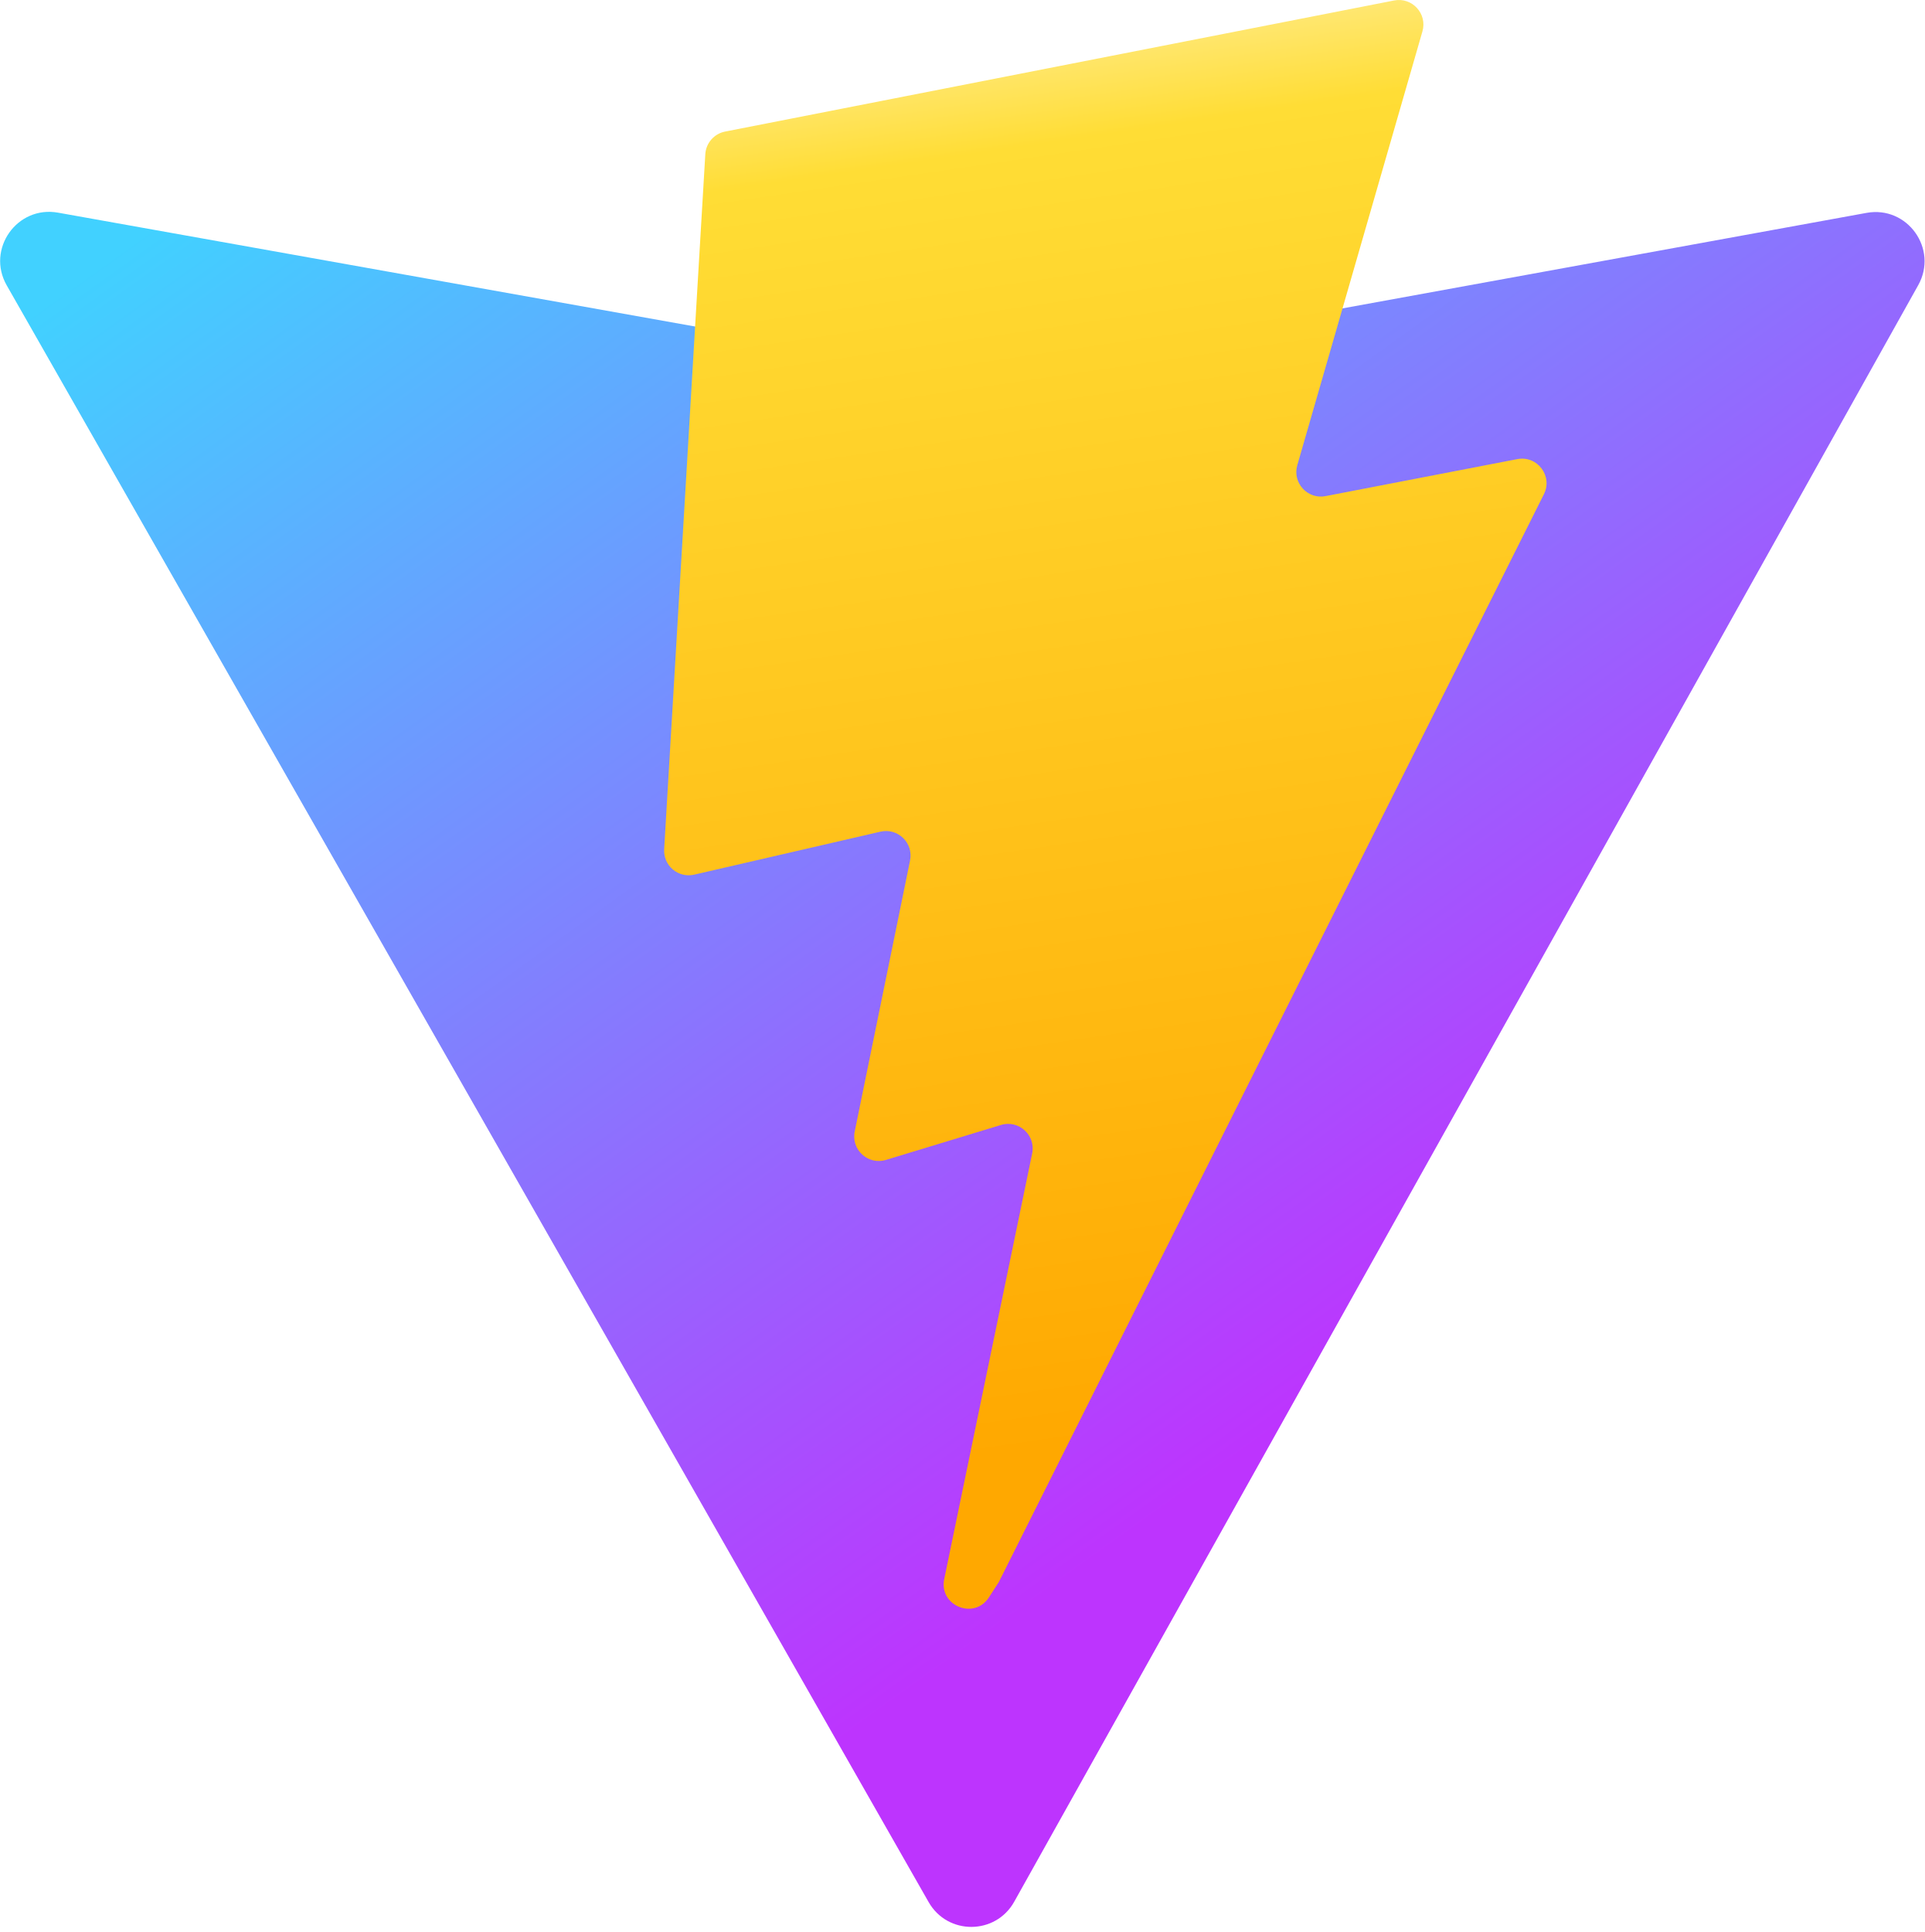
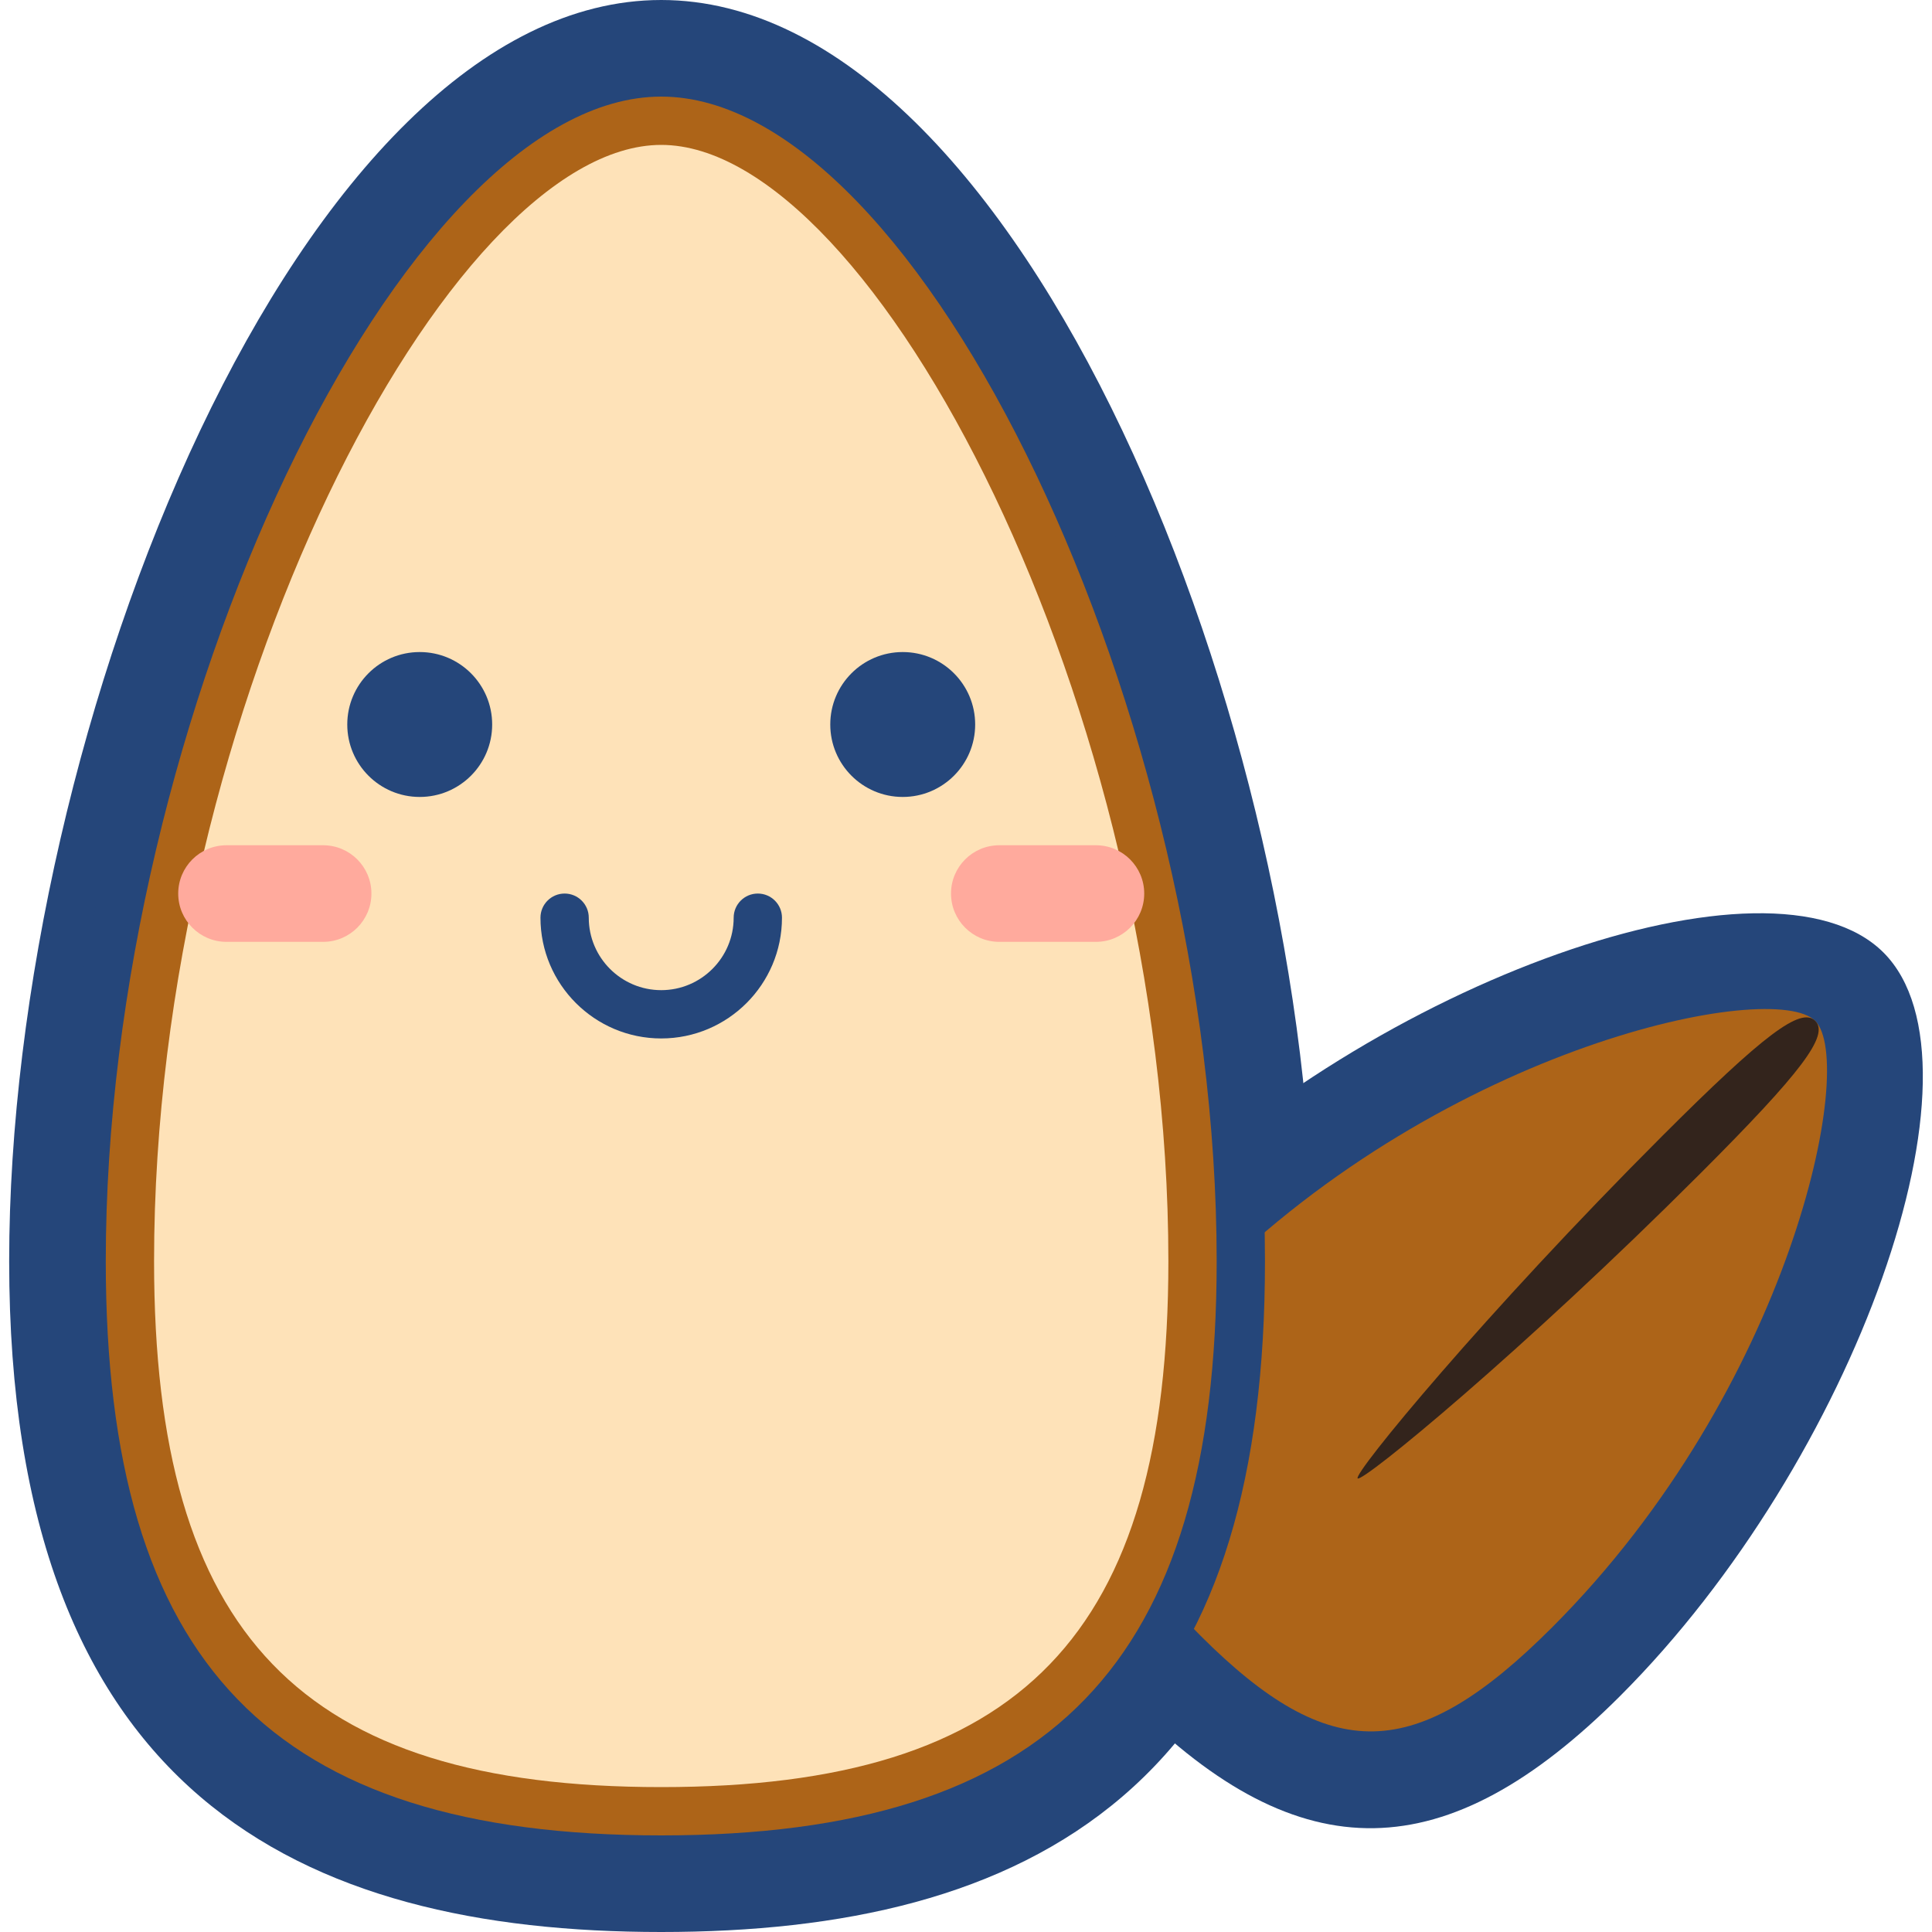
- <svg xmlns="http://www.w3.org/2000/svg" aria-hidden="true" role="img" class="iconify iconify--logos" width="31.88" height="32" preserveAspectRatio="xMidYMid meet" viewBox="0 0 256 257">
-   <defs>
-     <linearGradient id="IconifyId1813088fe1fbc01fb466" x1="-.828%" x2="57.636%" y1="7.652%" y2="78.411%">
-       <stop offset="0%" stop-color="#41D1FF" />
-       <stop offset="100%" stop-color="#BD34FE" />
-     </linearGradient>
-     <linearGradient id="IconifyId1813088fe1fbc01fb467" x1="43.376%" x2="50.316%" y1="2.242%" y2="89.03%">
-       <stop offset="0%" stop-color="#FFEA83" />
-       <stop offset="8.333%" stop-color="#FFDD35" />
-       <stop offset="100%" stop-color="#FFA800" />
-     </linearGradient>
-   </defs>
-   <path fill="url(#IconifyId1813088fe1fbc01fb466)" d="M255.153 37.938L134.897 252.976c-2.483 4.44-8.862 4.466-11.382.048L.875 37.958c-2.746-4.814 1.371-10.646 6.827-9.67l120.385 21.517a6.537 6.537 0 0 0 2.322-.004l117.867-21.483c5.438-.991 9.574 4.796 6.877 9.62Z" />
-   <path fill="url(#IconifyId1813088fe1fbc01fb467)" d="M185.432.063L96.44 17.501a3.268 3.268 0 0 0-2.634 3.014l-5.474 92.456a3.268 3.268 0 0 0 3.997 3.378l24.777-5.718c2.318-.535 4.413 1.507 3.936 3.838l-7.361 36.047c-.495 2.426 1.782 4.5 4.151 3.78l15.304-4.649c2.372-.72 4.652 1.36 4.15 3.788l-11.698 56.621c-.732 3.542 3.979 5.473 5.943 2.437l1.313-2.028l72.516-144.72c1.215-2.423-.88-5.186-3.54-4.672l-25.505 4.922c-2.396.462-4.435-1.77-3.759-4.114l16.646-57.705c.677-2.35-1.37-4.583-3.769-4.113Z" />
+ <svg xmlns="http://www.w3.org/2000/svg" t="1660486722483" class="icon" viewBox="0 0 1024 1024" version="1.1" p-id="4335" width="300" height="300">
+   <path d="M696.06 668.44c0 282.77-154.73 355.56-345.6 355.56S4.86 951.21 4.86 668.44 159.59 0 350.46 0s345.6 385.67 345.6 668.44z" fill="#25467A" p-id="4336" />
+   <path d="M600.05 903.12c-89.17-89.17-87.88-166.55 4.3-258.74 124.64-124.63 334.5-198.95 393.95-139.5 59.45 59.45-14.87 269.3-139.51 393.94-92.19 92.18-169.57 93.47-258.74 4.3z" fill="#25467A" p-id="4337" />
+   <path d="M636.26 866.92c-68.9-68.9-67.85-114.18 4.3-186.33 126.8-126.8 299.24-161.8 321.53-139.51s-12.71 194.73-139.51 321.53c-72.15 72.16-117.42 73.21-186.32 4.31z" fill="#AD6418" p-id="4338" />
+   <path d="M962.09 541.08c7.58 7.58-7.23 27.25-60.93 80.95-94.37 94.37-179.13 164.01-181.58 161.55-2.45-2.45 67.18-87.21 161.55-181.58 53.71-53.69 73.38-68.5 80.96-60.92z" fill="#33241C" p-id="4339" />
+   <path d="M350.46 998.4c-221.31 0-320-101.76-320-329.96 0-280.69 155.18-642.84 320-642.84s320 362.15 320 642.84c0 228.2-98.69 329.96-320 329.96z" fill="#25467A" p-id="4340" />
+   <path d="M350.46 972.8c-206.36 0-294.4-91.02-294.4-304.36 0-288.43 156.83-617.24 294.4-617.24s294.4 328.81 294.4 617.24c0 213.34-88.04 304.36-294.4 304.36z" fill="#AD6418" p-id="4341" />
+   <path d="M350.46 947.2c-190.92 0-268.8-80.76-268.8-278.76 0-293.51 156.39-591.64 268.8-591.64s268.8 298.14 268.8 591.64c0 198-77.87 278.76-268.8 278.76z" fill="#FEE2B8" p-id="4342" />
+   <path d="M350.46 550.4c-35.29 0-64-28.71-64-64 0-7.07 5.73-12.8 12.8-12.8s12.8 5.73 12.8 12.8c0 21.18 17.22 38.4 38.4 38.4 21.17 0 38.4-17.22 38.4-38.4 0-7.07 5.73-12.8 12.8-12.8s12.8 5.73 12.8 12.8c0 35.29-28.71 64-64 64z" fill="#25467A" p-id="4343" />
+   <path d="M222.46 384m-38.4 0a38.4 38.4 0 1 0 76.8 0 38.4 38.4 0 1 0-76.8 0Z" fill="#25467A" p-id="4344" />
+   <path d="M478.46 384m-38.4 0a38.4 38.4 0 1 0 76.8 0 38.4 38.4 0 1 0-76.8 0Z" fill="#25467A" p-id="4345" />
+   <path d="M171.26 448h-51.2c-14.14 0-25.6 11.46-25.6 25.6s11.46 25.6 25.6 25.6h51.2c14.14 0 25.6-11.46 25.6-25.6S185.4 448 171.26 448zM580.86 448h-51.2c-14.14 0-25.6 11.46-25.6 25.6s11.46 25.6 25.6 25.6h51.2c14.14 0 25.6-11.46 25.6-25.6S595 448 580.86 448z" fill="#FFAA9D" p-id="4346" />
</svg>
